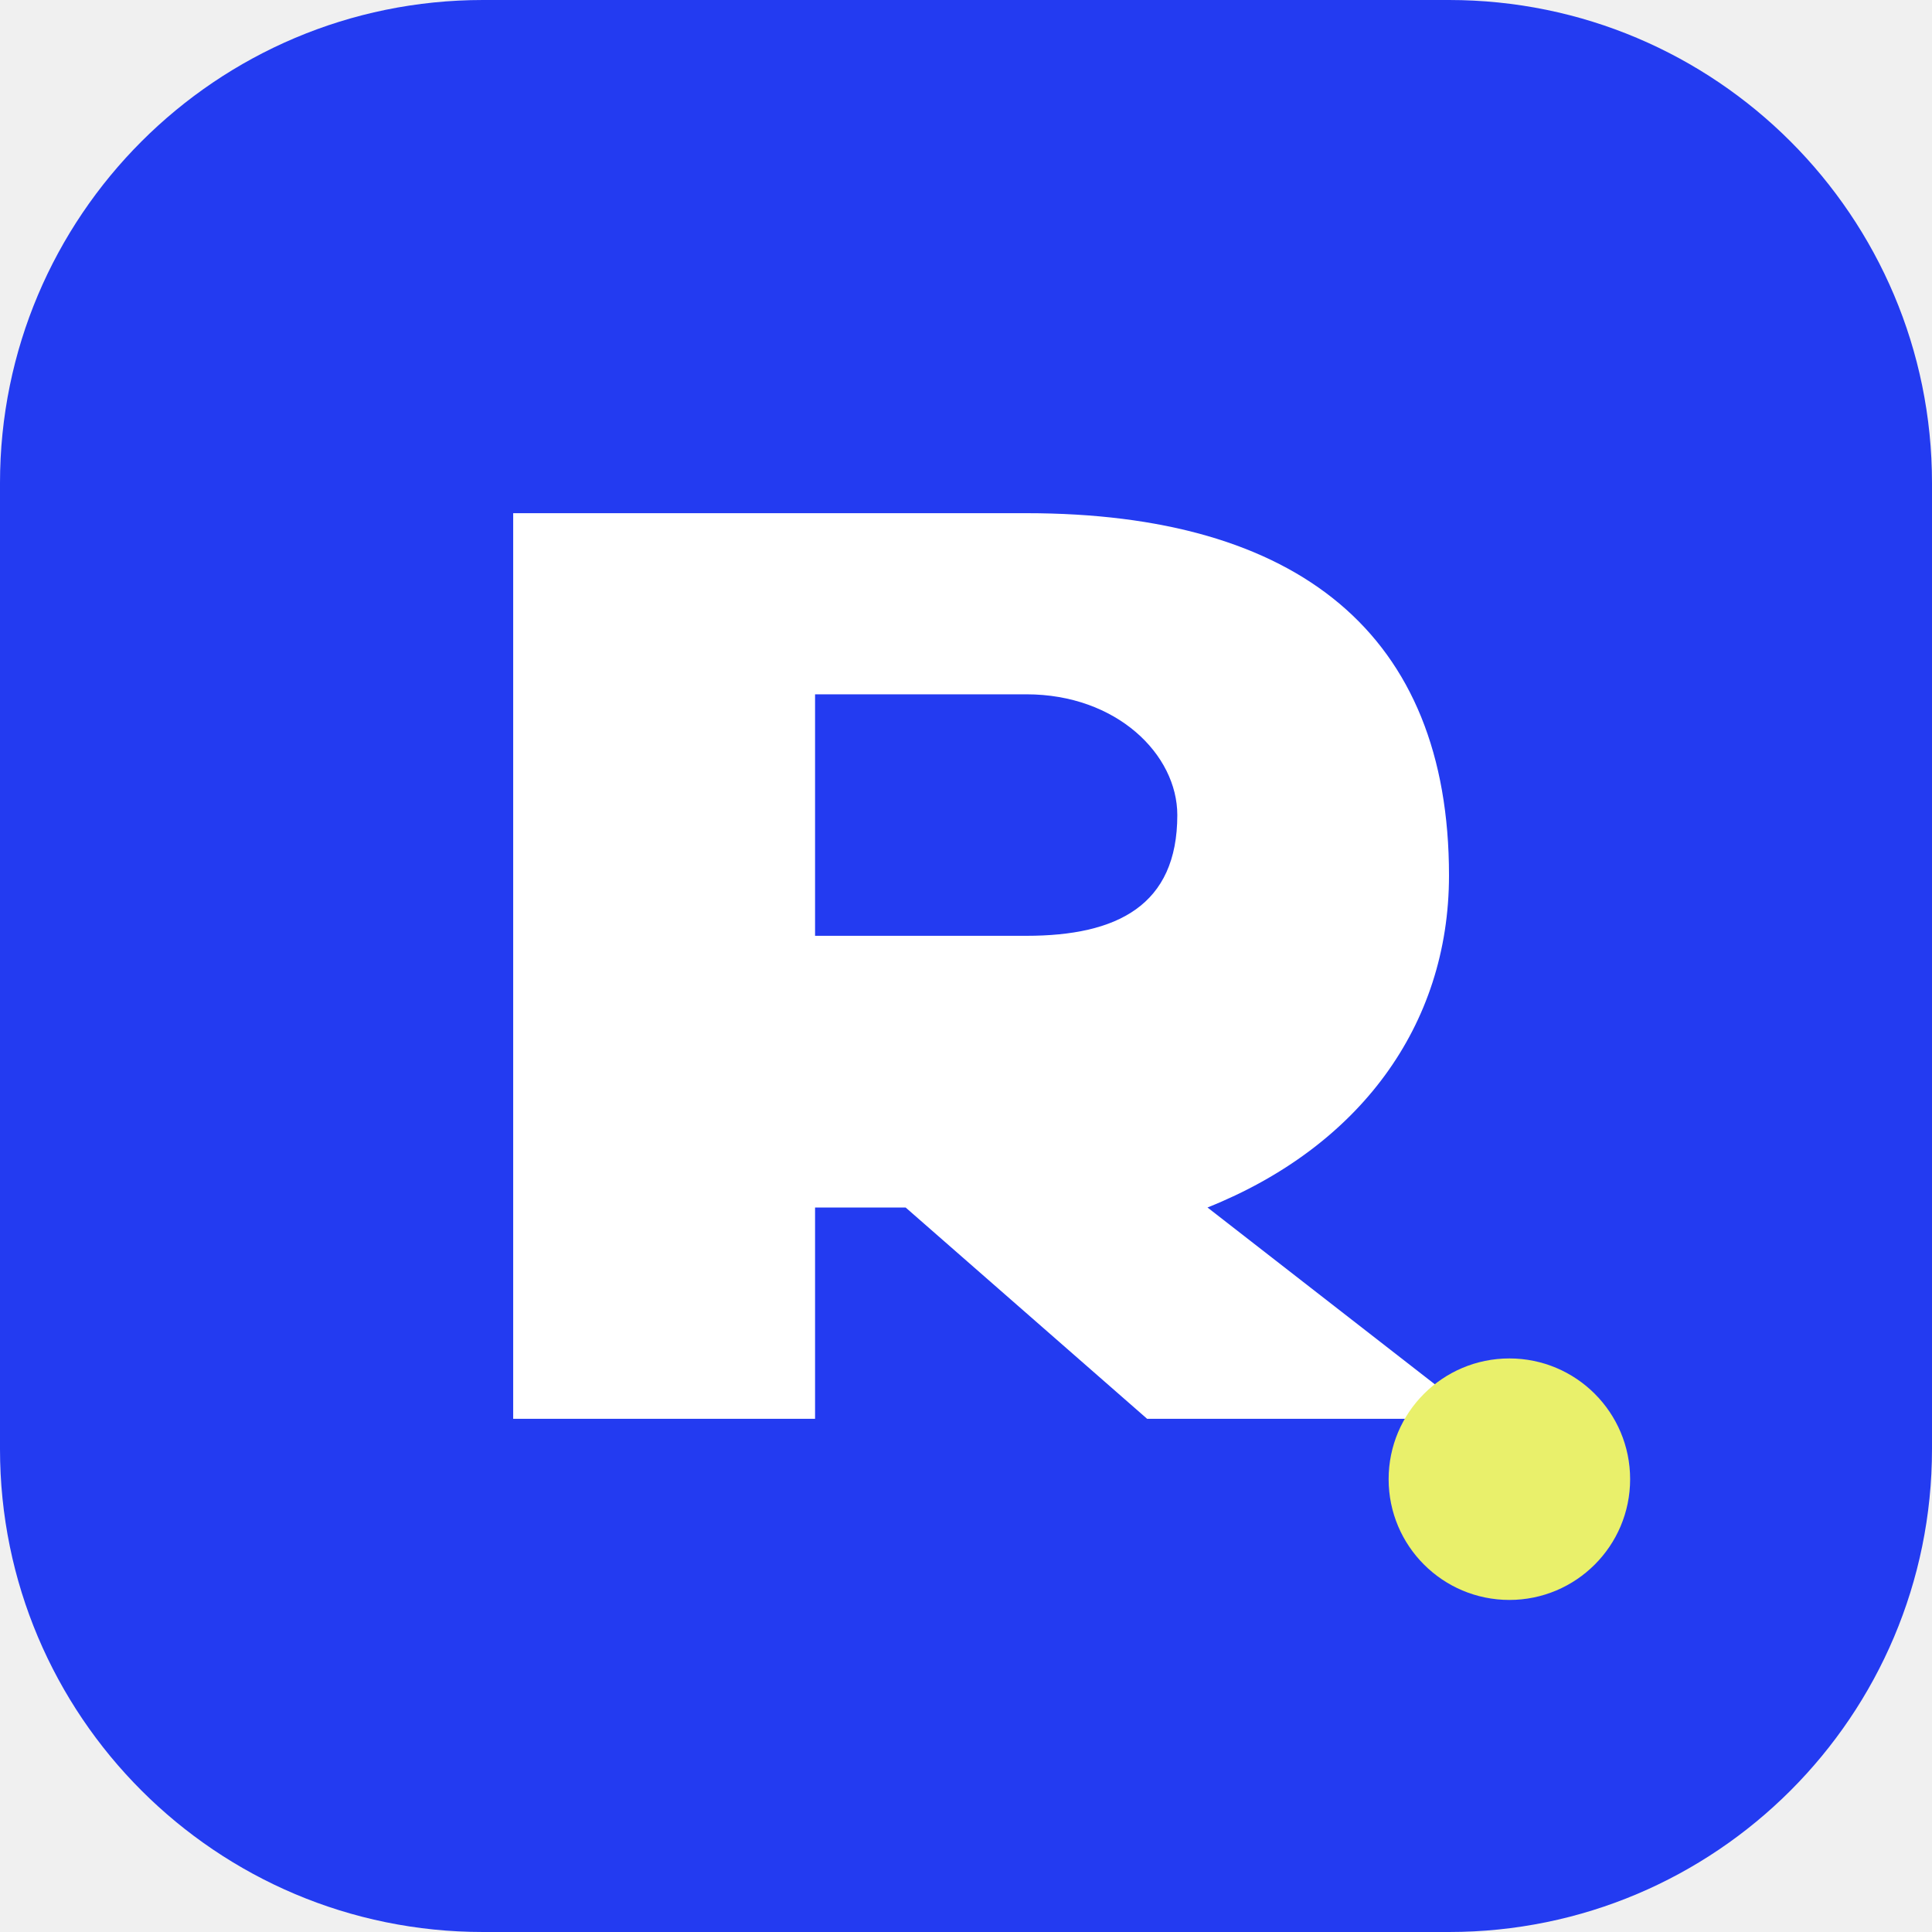
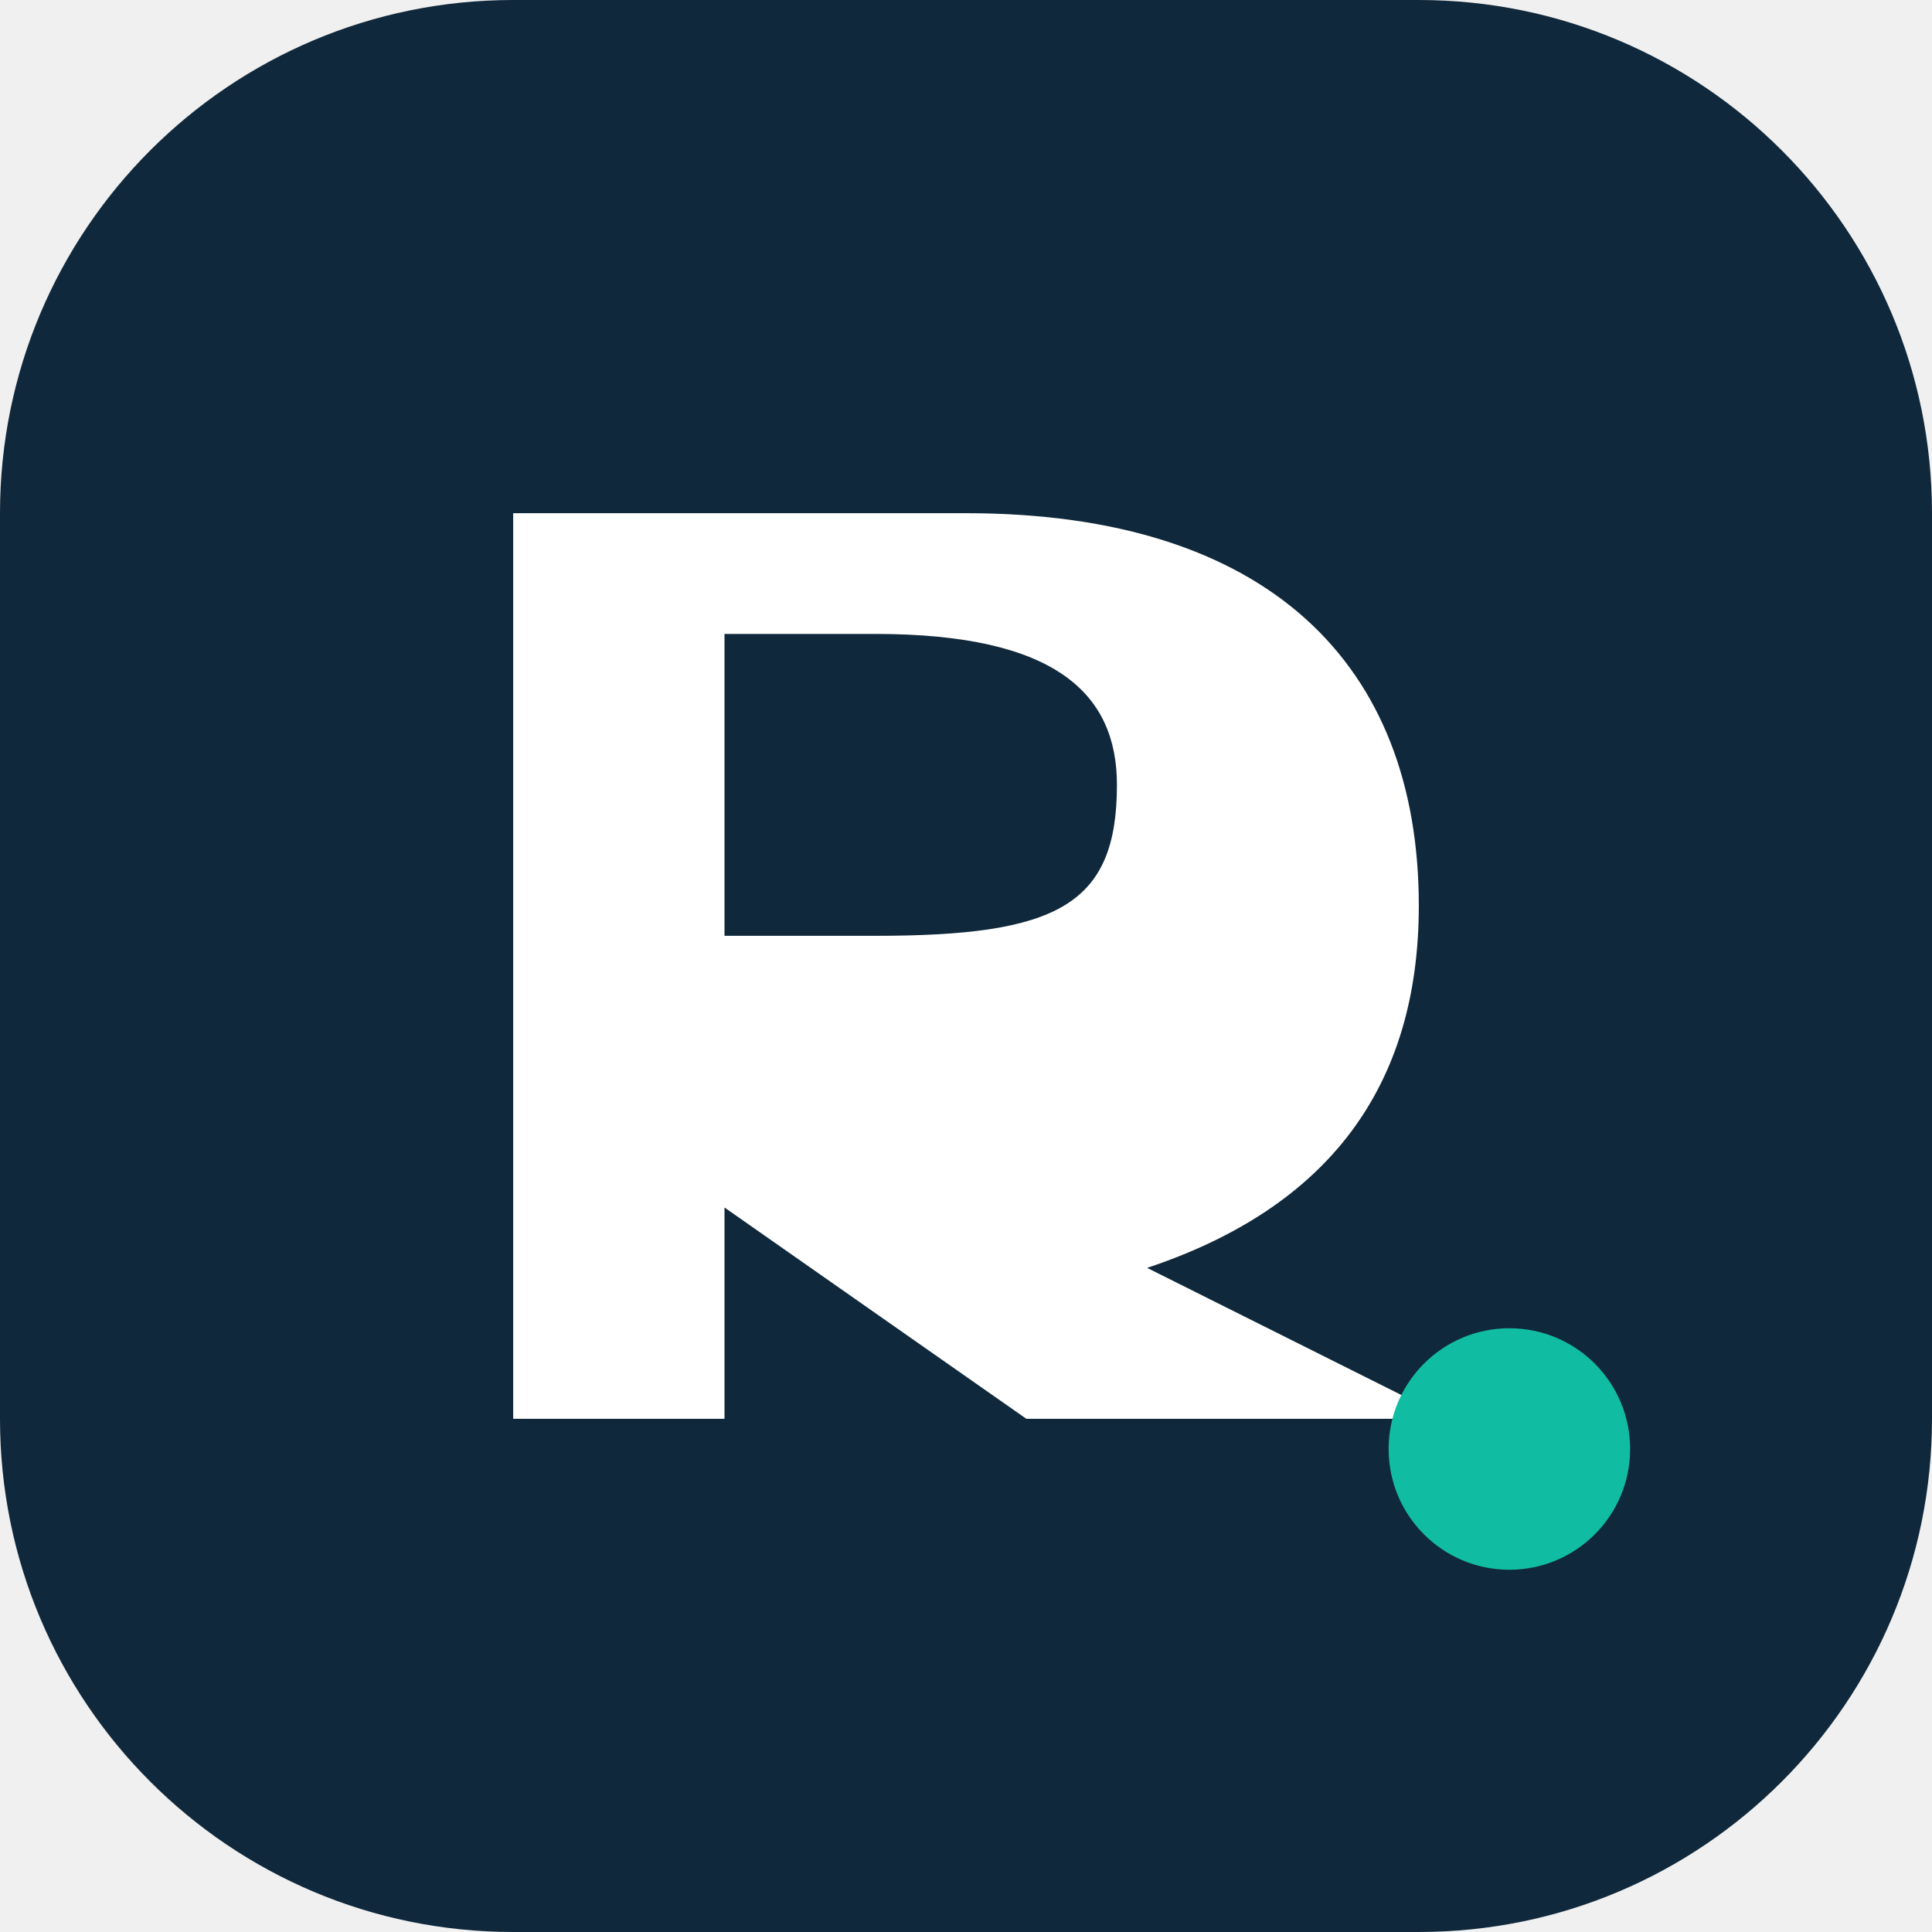
<svg xmlns="http://www.w3.org/2000/svg" viewBox="0 0 64 64">
-   <rect width="64" height="64" rx="16" fill="#233bf1" />
-   <path d="M17 47V17h17c9 0 14 4 14 12 0 5-3 9-8 11l9 7H38l-8-7h-3v7zm10-16h7c3 0 5-1 5-4 0-2-2-4-5-4h-7z" fill="white" />
-   <circle cx="50" cy="49" r="4" fill="#e9f06b" />
+   <rect width="64" height="64" rx="17" fill="#10283b" />
+   <path d="M17 47V17h15c10 0 15 5 15 13 0 6-3 10-9 12l10 5H34l-10-7v7H17zm12-16c6 0 8-1 8-5 0-3-2-5-8-5h-5v10h5z" fill="#fff" />
+   <circle cx="50" cy="48" r="4" fill="#11bda2" />
</svg>
